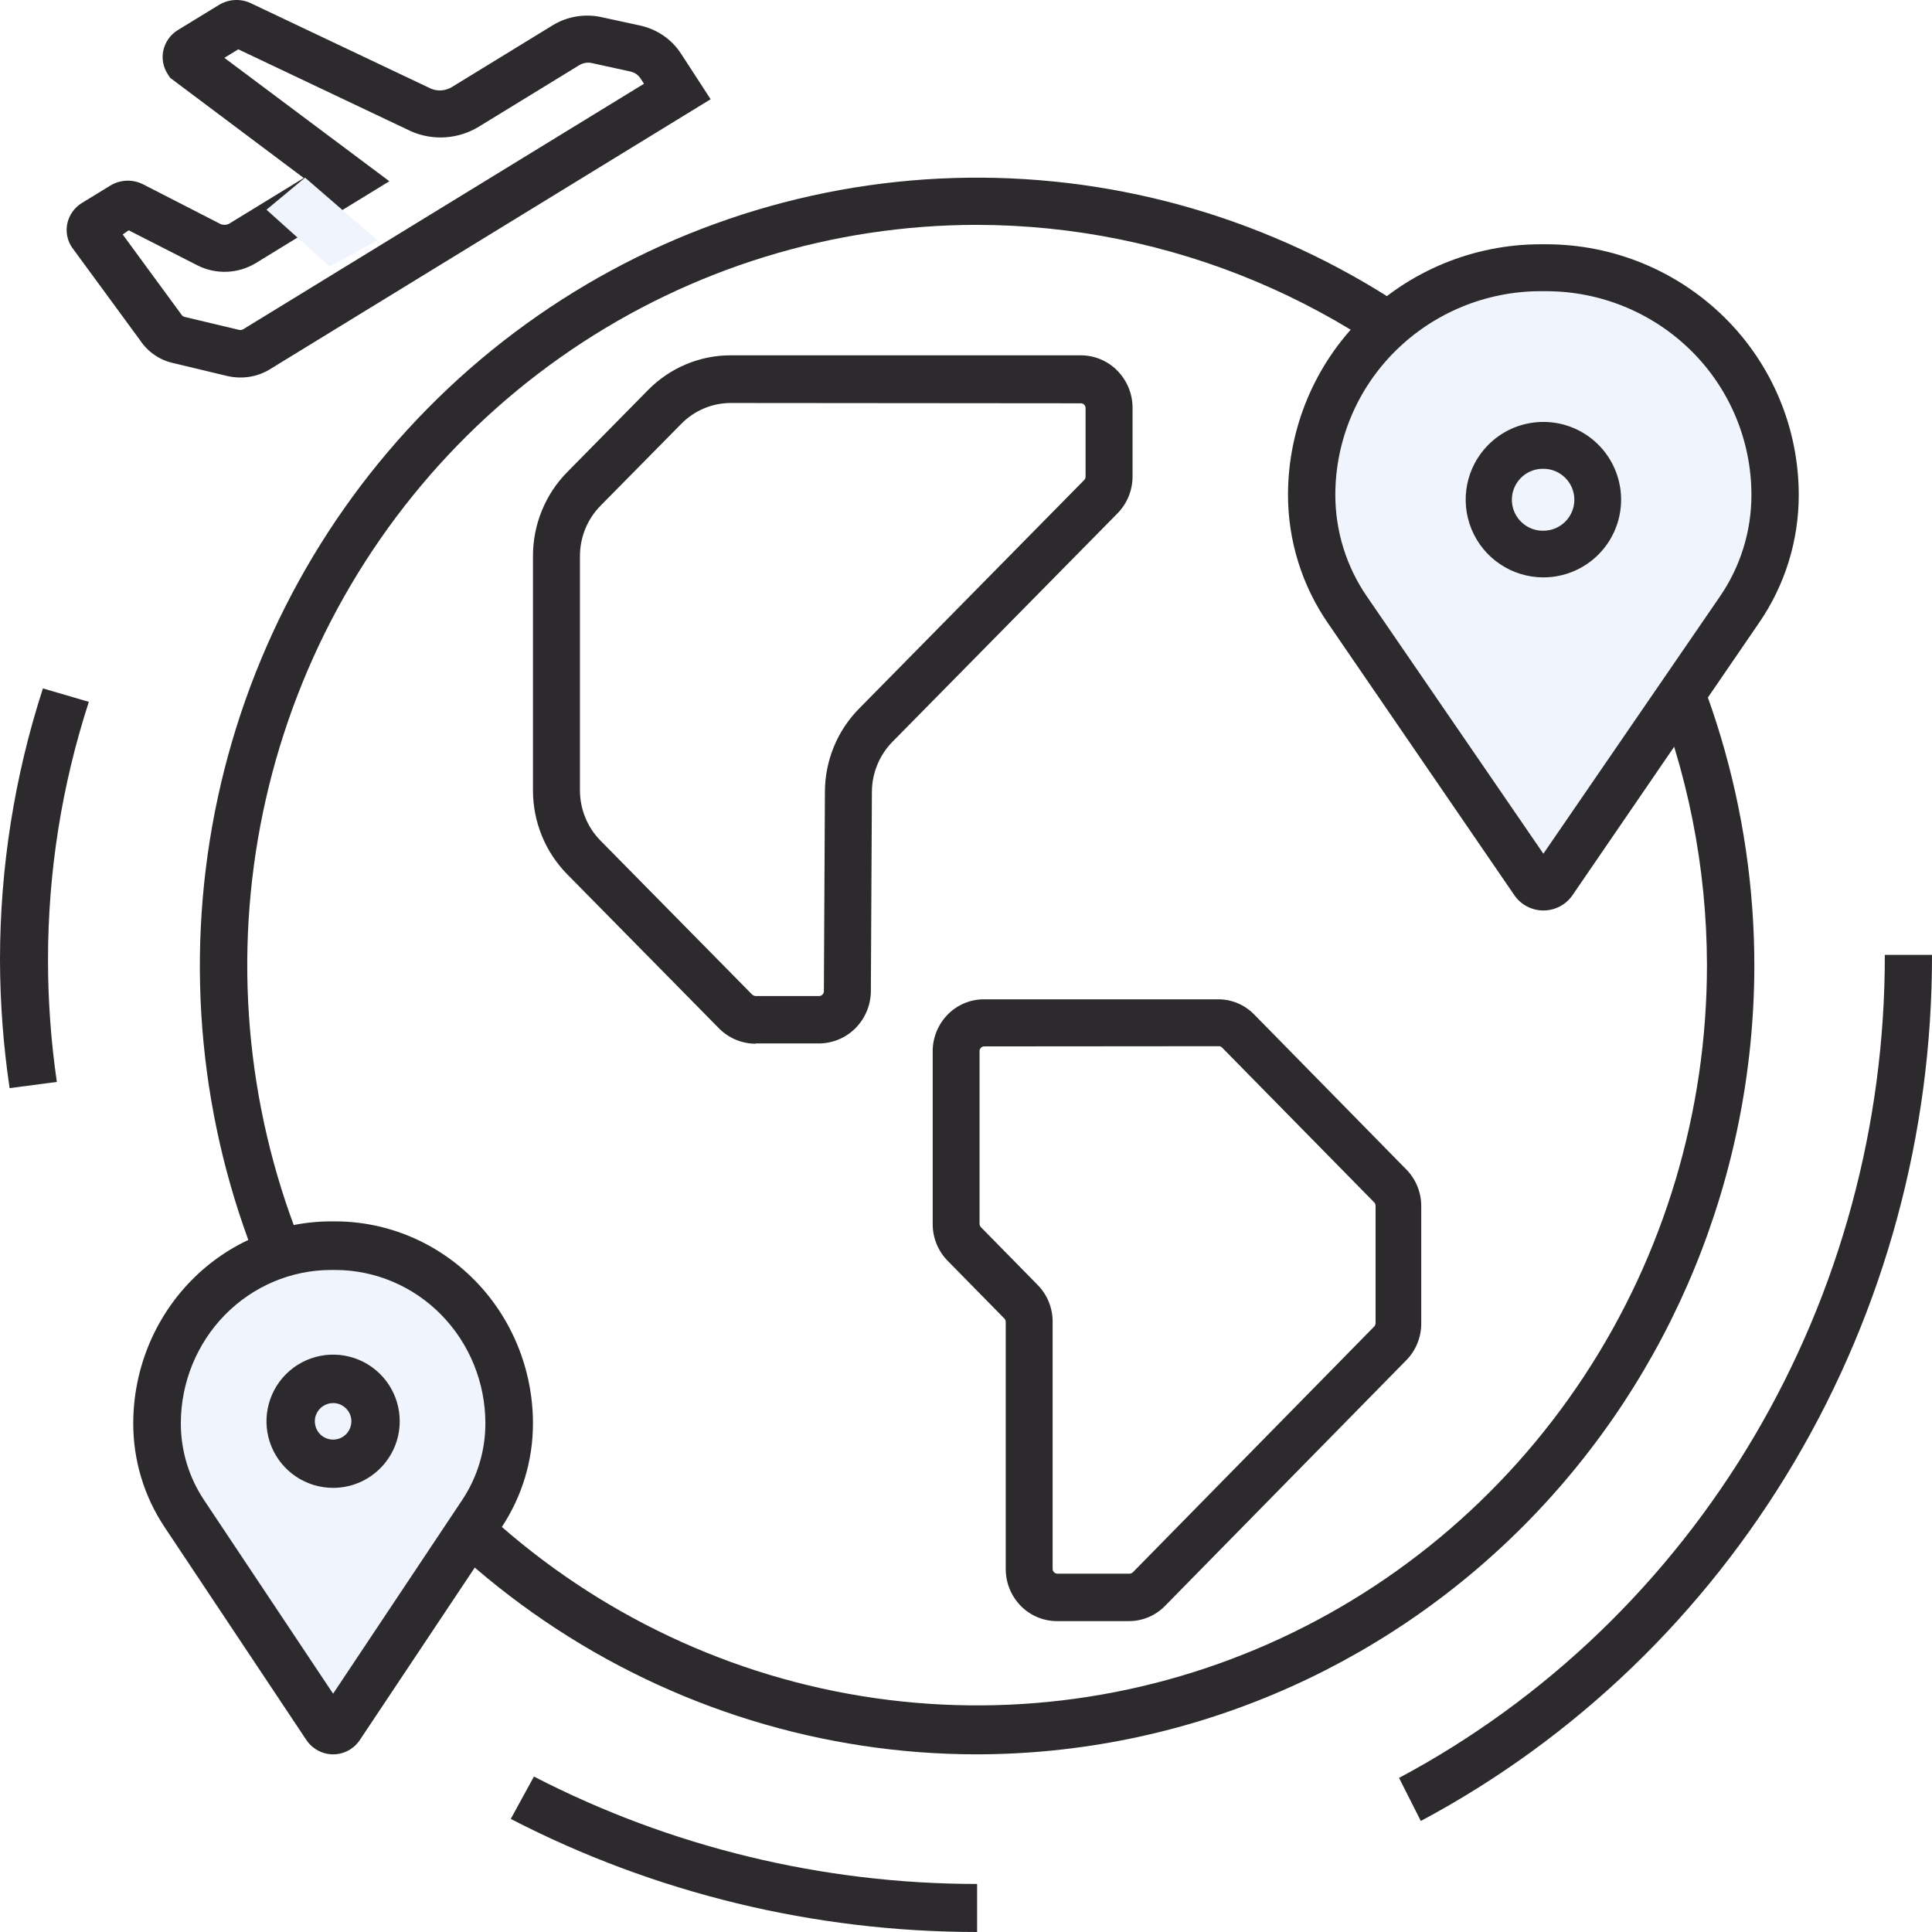
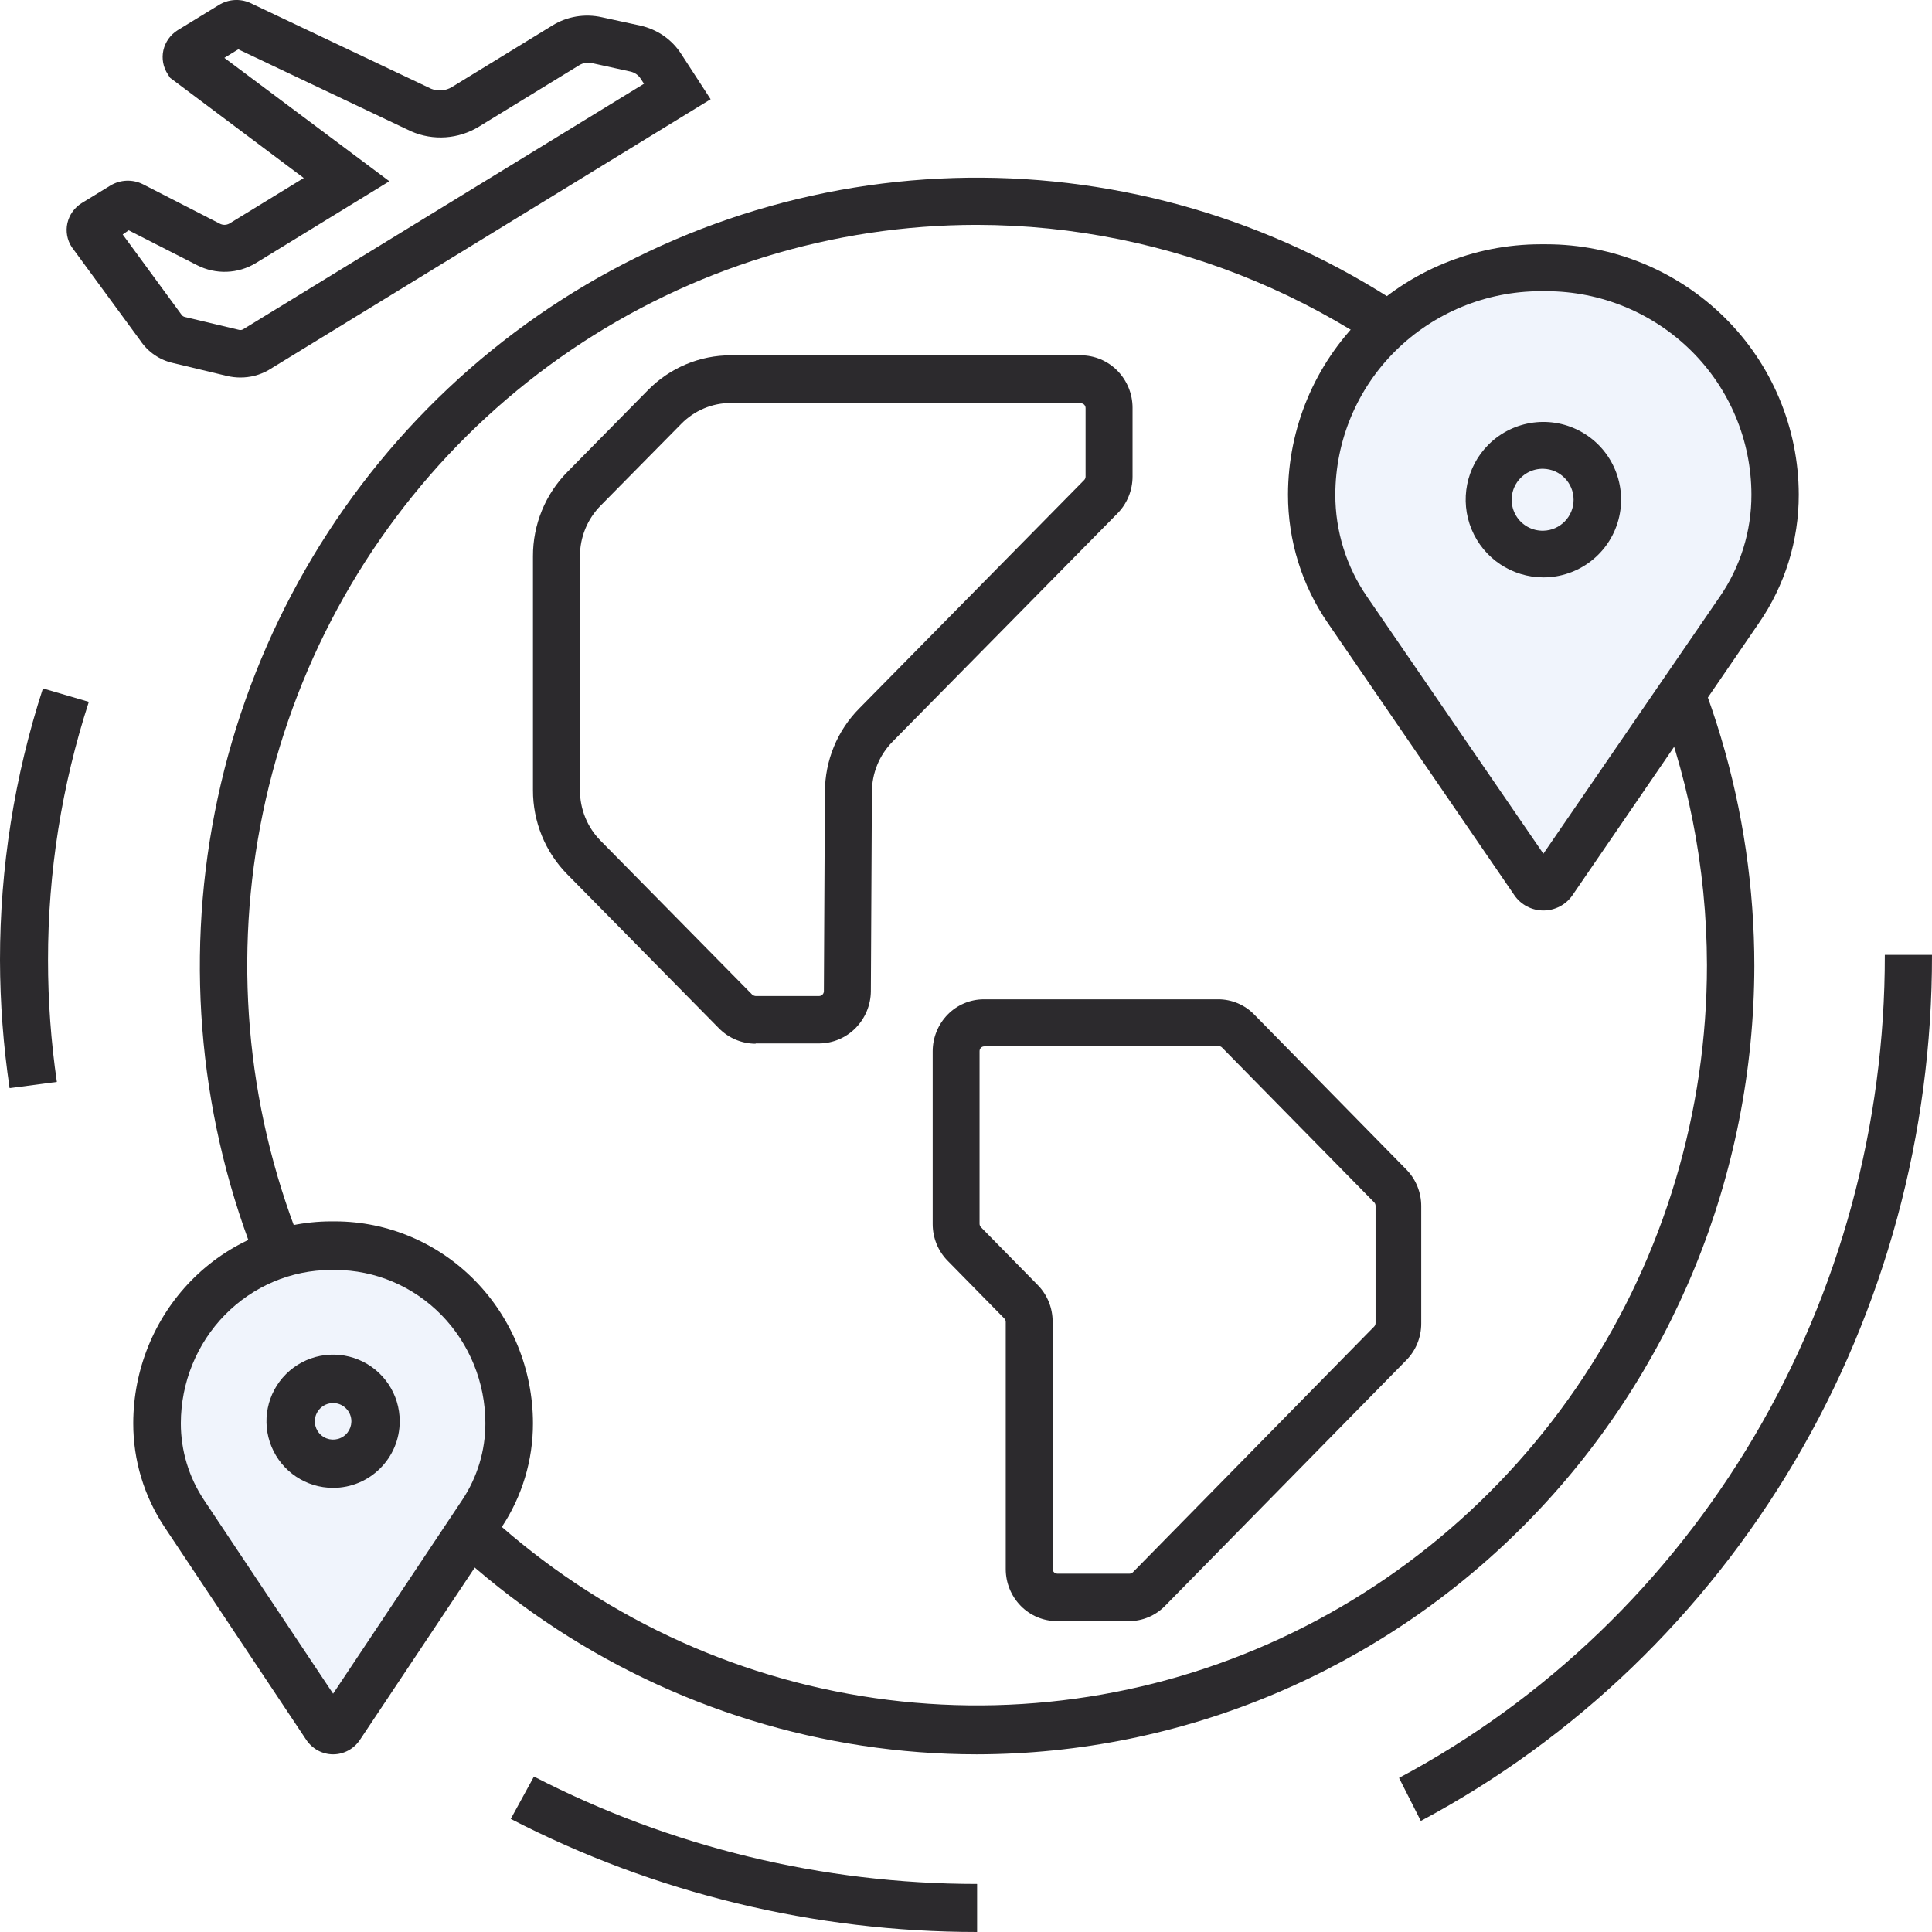
<svg xmlns="http://www.w3.org/2000/svg" width="209" height="209" fill="none" viewBox="0 0 209 209">
  <path d="M105.65 189.781c-16.627-.01-32.878-5.02-46.698-14.397-13.82-9.378-24.59-22.7-30.945-38.284a86.416 86.416 0 01-4.764-49.27c3.25-16.54 11.262-31.73 23.023-43.652 11.76-11.921 26.743-20.038 43.051-23.325a82.982 82.982 0 0148.573 4.862c15.36 6.456 28.489 17.387 37.726 31.41 9.236 14.024 14.166 30.51 14.166 47.375-.038 22.615-8.915 44.292-24.686 60.279-15.771 15.986-37.149 24.978-59.446 25.002zm0-165.456c-15.613.01-30.873 4.716-43.85 13.521-12.977 8.806-23.089 21.317-29.057 35.95a81.145 81.145 0 00-4.472 46.265c3.052 15.531 10.576 29.795 21.62 40.99 11.044 11.194 25.113 18.816 40.427 21.902a77.917 77.917 0 0045.61-4.566c14.423-6.063 26.751-16.327 35.424-29.495 8.674-13.168 13.303-28.649 13.303-44.486-.035-21.237-8.372-41.593-23.182-56.605-14.81-15.012-34.885-23.454-55.823-23.476z" fill="#2C2A2D" />
-   <path d="M81.726 112.908a5.59 5.59 0 01-3.945-1.661L61.376 94.594a12.828 12.828 0 01-2.76-4.182 12.984 12.984 0 01-.96-4.938V60.175a12.982 12.982 0 01.96-4.938 12.828 12.828 0 012.76-4.182l8.71-8.842a12.614 12.614 0 014.121-2.802 12.463 12.463 0 014.866-.974h37.854a5.56 5.56 0 013.95 1.665 5.725 5.725 0 011.64 4.01v7.428a5.702 5.702 0 01-1.646 4.013l-24.325 24.69a7.787 7.787 0 00-2.226 5.437l-.112 21.553a5.749 5.749 0 01-1.65 3.977 5.578 5.578 0 01-3.92 1.667h-6.882l-.03.031zm-2.653-69.313a7.453 7.453 0 00-2.918.586 7.55 7.55 0 00-2.47 1.684l-8.71 8.832a7.715 7.715 0 00-1.659 2.512 7.806 7.806 0 00-.578 2.966v25.299a7.786 7.786 0 00.577 2.967c.383.94.948 1.794 1.66 2.511l16.395 16.642c.105.087.232.14.366.155h6.881a.517.517 0 00.357-.154.53.53 0 00.152-.362l.111-21.553c.002-1.683.331-3.349.97-4.901a12.764 12.764 0 012.75-4.147l24.326-24.7a.533.533 0 00.152-.361v-7.429a.522.522 0 00-.149-.365.505.505 0 00-.359-.15l-37.855-.032zM122.155 175.368h-7.833a5.483 5.483 0 01-3.902-1.65 5.687 5.687 0 01-1.621-3.974v-26.74a.514.514 0 00-.14-.358l-6.136-6.248a5.607 5.607 0 01-1.206-1.828 5.707 5.707 0 01-.421-2.16v-18.682a5.69 5.69 0 011.621-3.974 5.482 5.482 0 013.903-1.65h25.355a5.385 5.385 0 012.116.424c.67.283 1.279.698 1.79 1.222l16.449 16.76a5.574 5.574 0 011.2 1.824 5.67 5.67 0 01.417 2.154v12.679a5.673 5.673 0 01-.417 2.154 5.574 5.574 0 01-1.2 1.824l-26.109 26.587a5.441 5.441 0 01-3.866 1.636zm-15.685-62.172a.496.496 0 00-.355.15.513.513 0 00-.148.361V132.4a.527.527 0 00.151.358l6.135 6.247a5.614 5.614 0 011.201 1.824c.277.683.419 1.415.417 2.154v26.74a.513.513 0 00.502.512h7.832a.509.509 0 00.352-.154l26.109-26.587a.55.55 0 00.14-.368v-12.679a.538.538 0 00-.14-.369l-16.459-16.749a.467.467 0 00-.352-.153l-25.385.02z" fill="#2C2A2D" />
-   <path d="M36.035 134.529h-.24c-5.033 0-9.86 2.041-13.42 5.675-3.56 3.634-5.559 8.562-5.559 13.701a17.747 17.747 0 002.982 9.852l15.458 23.204a.942.942 0 00.779.419.942.942 0 00.78-.419l15.467-23.204a17.814 17.814 0 002.971-9.852c0-2.545-.491-5.064-1.445-7.415a19.404 19.404 0 00-4.114-6.286 18.966 18.966 0 00-6.157-4.2 18.639 18.639 0 00-7.263-1.475h-.24z" fill="#F0F4FC" />
+   <path d="M81.726 112.908a5.595 5.595 0 01-3.945-1.661L61.376 94.594a12.827 12.827 0 01-2.76-4.182 12.983 12.983 0 01-.96-4.938V60.175a12.983 12.983 0 01.96-4.938 12.829 12.829 0 012.76-4.182l8.71-8.842a12.614 12.614 0 014.121-2.802 12.463 12.463 0 014.866-.974h37.854a5.559 5.559 0 013.95 1.665 5.724 5.724 0 011.64 4.01v7.428a5.703 5.703 0 01-.427 2.174 5.659 5.659 0 01-1.219 1.84L96.546 80.242a7.787 7.787 0 00-2.226 5.437l-.112 21.553a5.75 5.75 0 01-1.65 3.977 5.578 5.578 0 01-3.92 1.667h-6.882l-.03.031zm-2.653-69.313a7.455 7.455 0 00-2.918.586 7.548 7.548 0 00-2.47 1.684l-8.71 8.832a7.715 7.715 0 00-1.659 2.512 7.806 7.806 0 00-.578 2.966v25.299a7.786 7.786 0 00.577 2.967c.383.94.948 1.794 1.66 2.511l16.395 16.642c.105.087.232.14.366.155h6.881a.517.517 0 00.357-.154.53.53 0 00.152-.362l.111-21.553c.002-1.683.331-3.349.97-4.902a12.762 12.762 0 012.75-4.146l24.326-24.7a.533.533 0 00.152-.361v-7.429a.521.521 0 00-.149-.365.504.504 0 00-.359-.15l-37.855-.032zM122.155 175.368h-7.833a5.483 5.483 0 01-3.902-1.65 5.687 5.687 0 01-1.621-3.974v-26.74a.514.514 0 00-.14-.358l-6.136-6.248a5.607 5.607 0 01-1.206-1.828 5.707 5.707 0 01-.421-2.16v-18.682a5.69 5.69 0 011.621-3.974 5.482 5.482 0 013.903-1.65h25.355a5.385 5.385 0 012.116.424c.67.283 1.279.698 1.79 1.222l16.449 16.76a5.574 5.574 0 011.2 1.824 5.67 5.67 0 01.417 2.154v12.679a5.673 5.673 0 01-.417 2.154 5.574 5.574 0 01-1.2 1.824l-26.109 26.587a5.441 5.441 0 01-3.866 1.636zm-15.685-62.172a.496.496 0 00-.355.15.513.513 0 00-.148.361V132.4a.527.527 0 00.151.358l6.135 6.247a5.614 5.614 0 011.201 1.824c.277.683.419 1.415.417 2.154v26.74a.513.513 0 00.502.512h7.832a.509.509 0 00.352-.154l26.109-26.587a.55.55 0 00.14-.368v-12.679a.538.538 0 00-.14-.369l-16.459-16.749a.467.467 0 00-.352-.153l-25.385.02z" fill="#2C2A2D" />
+   <path d="M36.035 134.529h-.24c-5.033 0-9.86 2.041-13.42 5.675-3.56 3.633-5.559 8.562-5.559 13.7a17.747 17.747 0 002.982 9.853l15.458 23.204a.951.951 0 00.779.418.951.951 0 00.78-.418l15.467-23.204a17.815 17.815 0 002.971-9.853c0-2.544-.491-5.063-1.445-7.414a19.404 19.404 0 00-4.114-6.286 18.95 18.95 0 00-6.157-4.2 18.639 18.639 0 00-7.263-1.475h-.24z" fill="#F0F4FC" />
  <path d="M36.035 189.782a3.47 3.47 0 01-1.642-.417 3.55 3.55 0 01-1.262-1.15l-15.32-23.003a20.2 20.2 0 01-3.397-11.249c.008-5.789 2.263-11.338 6.272-15.432 4.008-4.093 9.443-6.396 15.112-6.405h.474c5.668.009 11.103 2.312 15.111 6.405 4.009 4.094 6.264 9.643 6.272 15.432a20.273 20.273 0 01-3.387 11.249l-15.33 23.003a3.536 3.536 0 01-1.261 1.151 3.456 3.456 0 01-1.642.416zm-.237-52.399c-4.304.008-8.429 1.758-11.472 4.865-3.043 3.108-4.756 7.32-4.764 11.715a14.94 14.94 0 002.501 8.295l13.972 20.963 13.97-20.963a14.94 14.94 0 002.503-8.295c-.006-4.396-1.718-8.61-4.762-11.718-3.044-3.108-7.17-4.856-11.474-4.862h-.474z" fill="#2C2A2D" />
-   <path d="M34.833 158.552c1.99 0 3.603-2.151 3.603-4.805 0-2.653-1.613-4.804-3.603-4.804-1.99 0-3.603 2.151-3.603 4.804 0 2.654 1.613 4.805 3.603 4.805z" fill="#F0F4FC" />
-   <path d="M36.034 160.954a7.21 7.21 0 01-6.66-4.451 7.209 7.209 0 019.425-9.411 7.203 7.203 0 014.442 6.665 7.209 7.209 0 01-7.207 7.197zm0-9.173a1.98 1.98 0 00-1.826 1.22 1.977 1.977 0 101.826-1.22z" fill="#2C2A2D" />
-   <path d="M166.954 28.827h-.309a25.05 25.05 0 00-17.611 7.226 24.544 24.544 0 00-7.299 17.433 22.154 22.154 0 003.905 12.544l20.295 29.522a1.257 1.257 0 002.06 0l20.294-29.522c2.54-3.7 3.897-8.07 3.895-12.544a24.53 24.53 0 00-7.293-17.433 25.037 25.037 0 00-17.607-7.226h-.33z" fill="#F0F4FC" />
-   <path d="M166.959 98.494c-.618 0-1.226-.15-1.772-.436a3.776 3.776 0 01-1.361-1.208l-20.172-29.437a24.477 24.477 0 01-4.321-13.906 26.992 26.992 0 018.011-19.14 27.47 27.47 0 0119.308-7.942h.625a27.462 27.462 0 0119.305 7.942 26.985 26.985 0 018.004 19.14 24.377 24.377 0 01-4.321 13.906L170.103 96.85a3.79 3.79 0 01-1.366 1.208 3.839 3.839 0 01-1.778.436zm-.307-66.993a22.327 22.327 0 00-15.688 6.454 21.941 21.941 0 00-6.511 15.552 19.403 19.403 0 003.44 11.054l19.066 27.792 19.077-27.792a19.39 19.39 0 003.43-11.054 21.927 21.927 0 00-6.504-15.551 22.32 22.32 0 00-15.685-6.455h-.625z" fill="#2C2A2D" />
-   <path d="M166.96 62.46a8.41 8.41 0 01-5.942-14.357 8.408 8.408 0 115.942 14.357zm0-11.747a3.35 3.35 0 100 6.699 3.35 3.35 0 000-6.7zM105.701 209c-17.59-.001-34.911-4.201-50.448-12.233l2.508-4.583c14.766 7.627 31.226 11.616 47.94 11.619V209zM153.702 196.989l-2.357-4.659c15.861-8.459 29.153-21.239 38.421-36.942 9.269-15.703 14.157-33.723 14.13-52.089H209c.028 19.327-5.115 38.289-14.868 54.813s-23.739 29.973-40.43 38.877zM25.977 40.839a6.415 6.415 0 01-1.398-.164l-5.874-1.407a5.779 5.779 0 01-3.526-2.423L7.77 26.74a3.373 3.373 0 01-.482-2.593 3.461 3.461 0 011.54-2.17l3.103-1.9a3.646 3.646 0 013.557-.133l8.267 4.24a1.083 1.083 0 001.059 0l8.045-4.928-14.46-10.843-.244-.38a3.373 3.373 0 01-.482-2.593 3.462 3.462 0 011.54-2.17L23.68.538a3.633 3.633 0 013.356-.236L46.65 9.605a2.504 2.504 0 002.244-.195l10.861-6.653a7.117 7.117 0 012.58-.97 7.198 7.198 0 012.766.076l4.16.904A7.166 7.166 0 0171.8 3.875a6.939 6.939 0 011.899 1.972l3.176 4.888-47.827 29.303a6.08 6.08 0 01-3.07.8zM13.274 25.366l6.352 8.666c.081.127.21.219.36.256l5.875 1.397a.588.588 0 00.455-.072L69.665 9.06l-.36-.555a1.735 1.735 0 00-.481-.495 1.793 1.793 0 00-.641-.275l-4.16-.913a1.844 1.844 0 00-1.355.226l-10.862 6.653a7.951 7.951 0 01-7.315.513L25.776 5.334l-1.503.924L42.12 19.606l-14.439 8.85a6.514 6.514 0 01-6.352.236l-7.41-3.778-.645.452z" fill="#2C2A2D" />
-   <path d="M35.664 28.828l-6.837-6.142 4.174-3.468L40.84 26l-5.175 2.829z" fill="#F0F4FC" />
-   <path d="M1.039 117.712A96.266 96.266 0 010 103.869a95.198 95.198 0 014.643-29.398l4.966 1.454a90.313 90.313 0 00-4.415 27.944c0 4.406.32 8.807.956 13.171l-5.111.672z" fill="#2C2A2D" />
+   <path d="M34.833 158.552c1.99 0 3.603-2.152 3.603-4.805 0-2.654-1.613-4.805-3.603-4.805-1.99 0-3.603 2.151-3.603 4.805 0 2.653 1.613 4.805 3.603 4.805z" fill="#F0F4FC" />
+   <path d="M36.034 160.954a7.21 7.21 0 01-6.66-4.452 7.204 7.204 0 011.568-7.855 7.211 7.211 0 017.857-1.555 7.203 7.203 0 014.442 6.665 7.209 7.209 0 01-7.207 7.197zm0-9.174a1.972 1.972 0 00-1.826 1.221 1.977 1.977 0 101.826-1.221z" fill="#2C2A2D" />
+   <path d="M166.954 28.828h-.309a25.051 25.051 0 00-17.611 7.225 24.544 24.544 0 00-7.299 17.433 22.154 22.154 0 003.905 12.544l20.295 29.523a1.257 1.257 0 002.06 0l20.294-29.523c2.54-3.7 3.897-8.07 3.895-12.544a24.53 24.53 0 00-7.293-17.432 25.037 25.037 0 00-17.607-7.226h-.33z" fill="#F0F4FC" />
+   <path d="M166.959 98.494c-.618 0-1.226-.15-1.772-.436a3.776 3.776 0 01-1.361-1.208l-20.172-29.437a24.476 24.476 0 01-4.321-13.906 26.992 26.992 0 018.011-19.14 27.47 27.47 0 0119.308-7.942h.625a27.462 27.462 0 0119.305 7.942 26.985 26.985 0 018.004 19.14 24.377 24.377 0 01-4.321 13.906L170.103 96.85a3.79 3.79 0 01-1.366 1.208 3.838 3.838 0 01-1.778.436zm-.307-66.993a22.328 22.328 0 00-15.688 6.454 21.942 21.942 0 00-6.511 15.552 19.404 19.404 0 003.44 11.054l19.066 27.792 19.077-27.792a19.39 19.39 0 003.43-11.054 21.927 21.927 0 00-6.504-15.551 22.32 22.32 0 00-15.685-6.455h-.625z" fill="#2C2A2D" />
+   <path d="M166.96 62.46a8.41 8.41 0 01-5.942-14.357 8.408 8.408 0 115.942 14.357zm0-11.747a3.35 3.35 0 100 6.698 3.35 3.35 0 000-6.698zM105.701 209c-17.59-.001-34.911-4.201-50.448-12.233l2.508-4.583c14.766 7.627 31.226 11.616 47.94 11.619V209zM153.702 196.988l-2.357-4.658c15.861-8.459 29.153-21.24 38.421-36.942 9.269-15.703 14.157-33.723 14.13-52.089H209c.028 19.326-5.115 38.289-14.868 54.813s-23.739 29.973-40.43 38.876zM25.977 40.839a6.415 6.415 0 01-1.398-.164l-5.874-1.407a5.779 5.779 0 01-3.526-2.423L7.77 26.74a3.373 3.373 0 01-.482-2.593 3.461 3.461 0 011.54-2.17l3.103-1.9a3.646 3.646 0 013.557-.133l8.267 4.24a1.083 1.083 0 001.059 0l8.045-4.928-14.46-10.843-.244-.38a3.373 3.373 0 01-.482-2.593 3.462 3.462 0 011.54-2.17L23.68.538a3.633 3.633 0 013.356-.236L46.65 9.605a2.504 2.504 0 002.244-.195l10.861-6.653a7.117 7.117 0 012.58-.97 7.198 7.198 0 012.766.076l4.16.904A7.166 7.166 0 0171.8 3.875a6.939 6.939 0 011.899 1.972l3.176 4.888-47.827 29.303a6.08 6.08 0 01-3.07.8zM13.274 25.366l6.352 8.666c.081.127.21.219.36.256l5.875 1.397a.588.588 0 00.455-.072L69.665 9.06l-.36-.555a1.735 1.735 0 00-.481-.495 1.793 1.793 0 00-.641-.275l-4.16-.913a1.844 1.844 0 00-1.355.226l-10.862 6.653a7.951 7.951 0 01-7.315.513L25.776 5.334l-1.503.924L42.12 19.606l-14.439 8.85a6.514 6.514 0 01-6.352.236l-7.41-3.778-.645.452zM1.039 117.713A96.29 96.29 0 010 103.869a95.198 95.198 0 014.643-29.398l4.966 1.454a90.313 90.313 0 00-4.415 27.944c0 4.406.32 8.807.956 13.171l-5.111.673z" fill="#2C2A2D" />
</svg>
